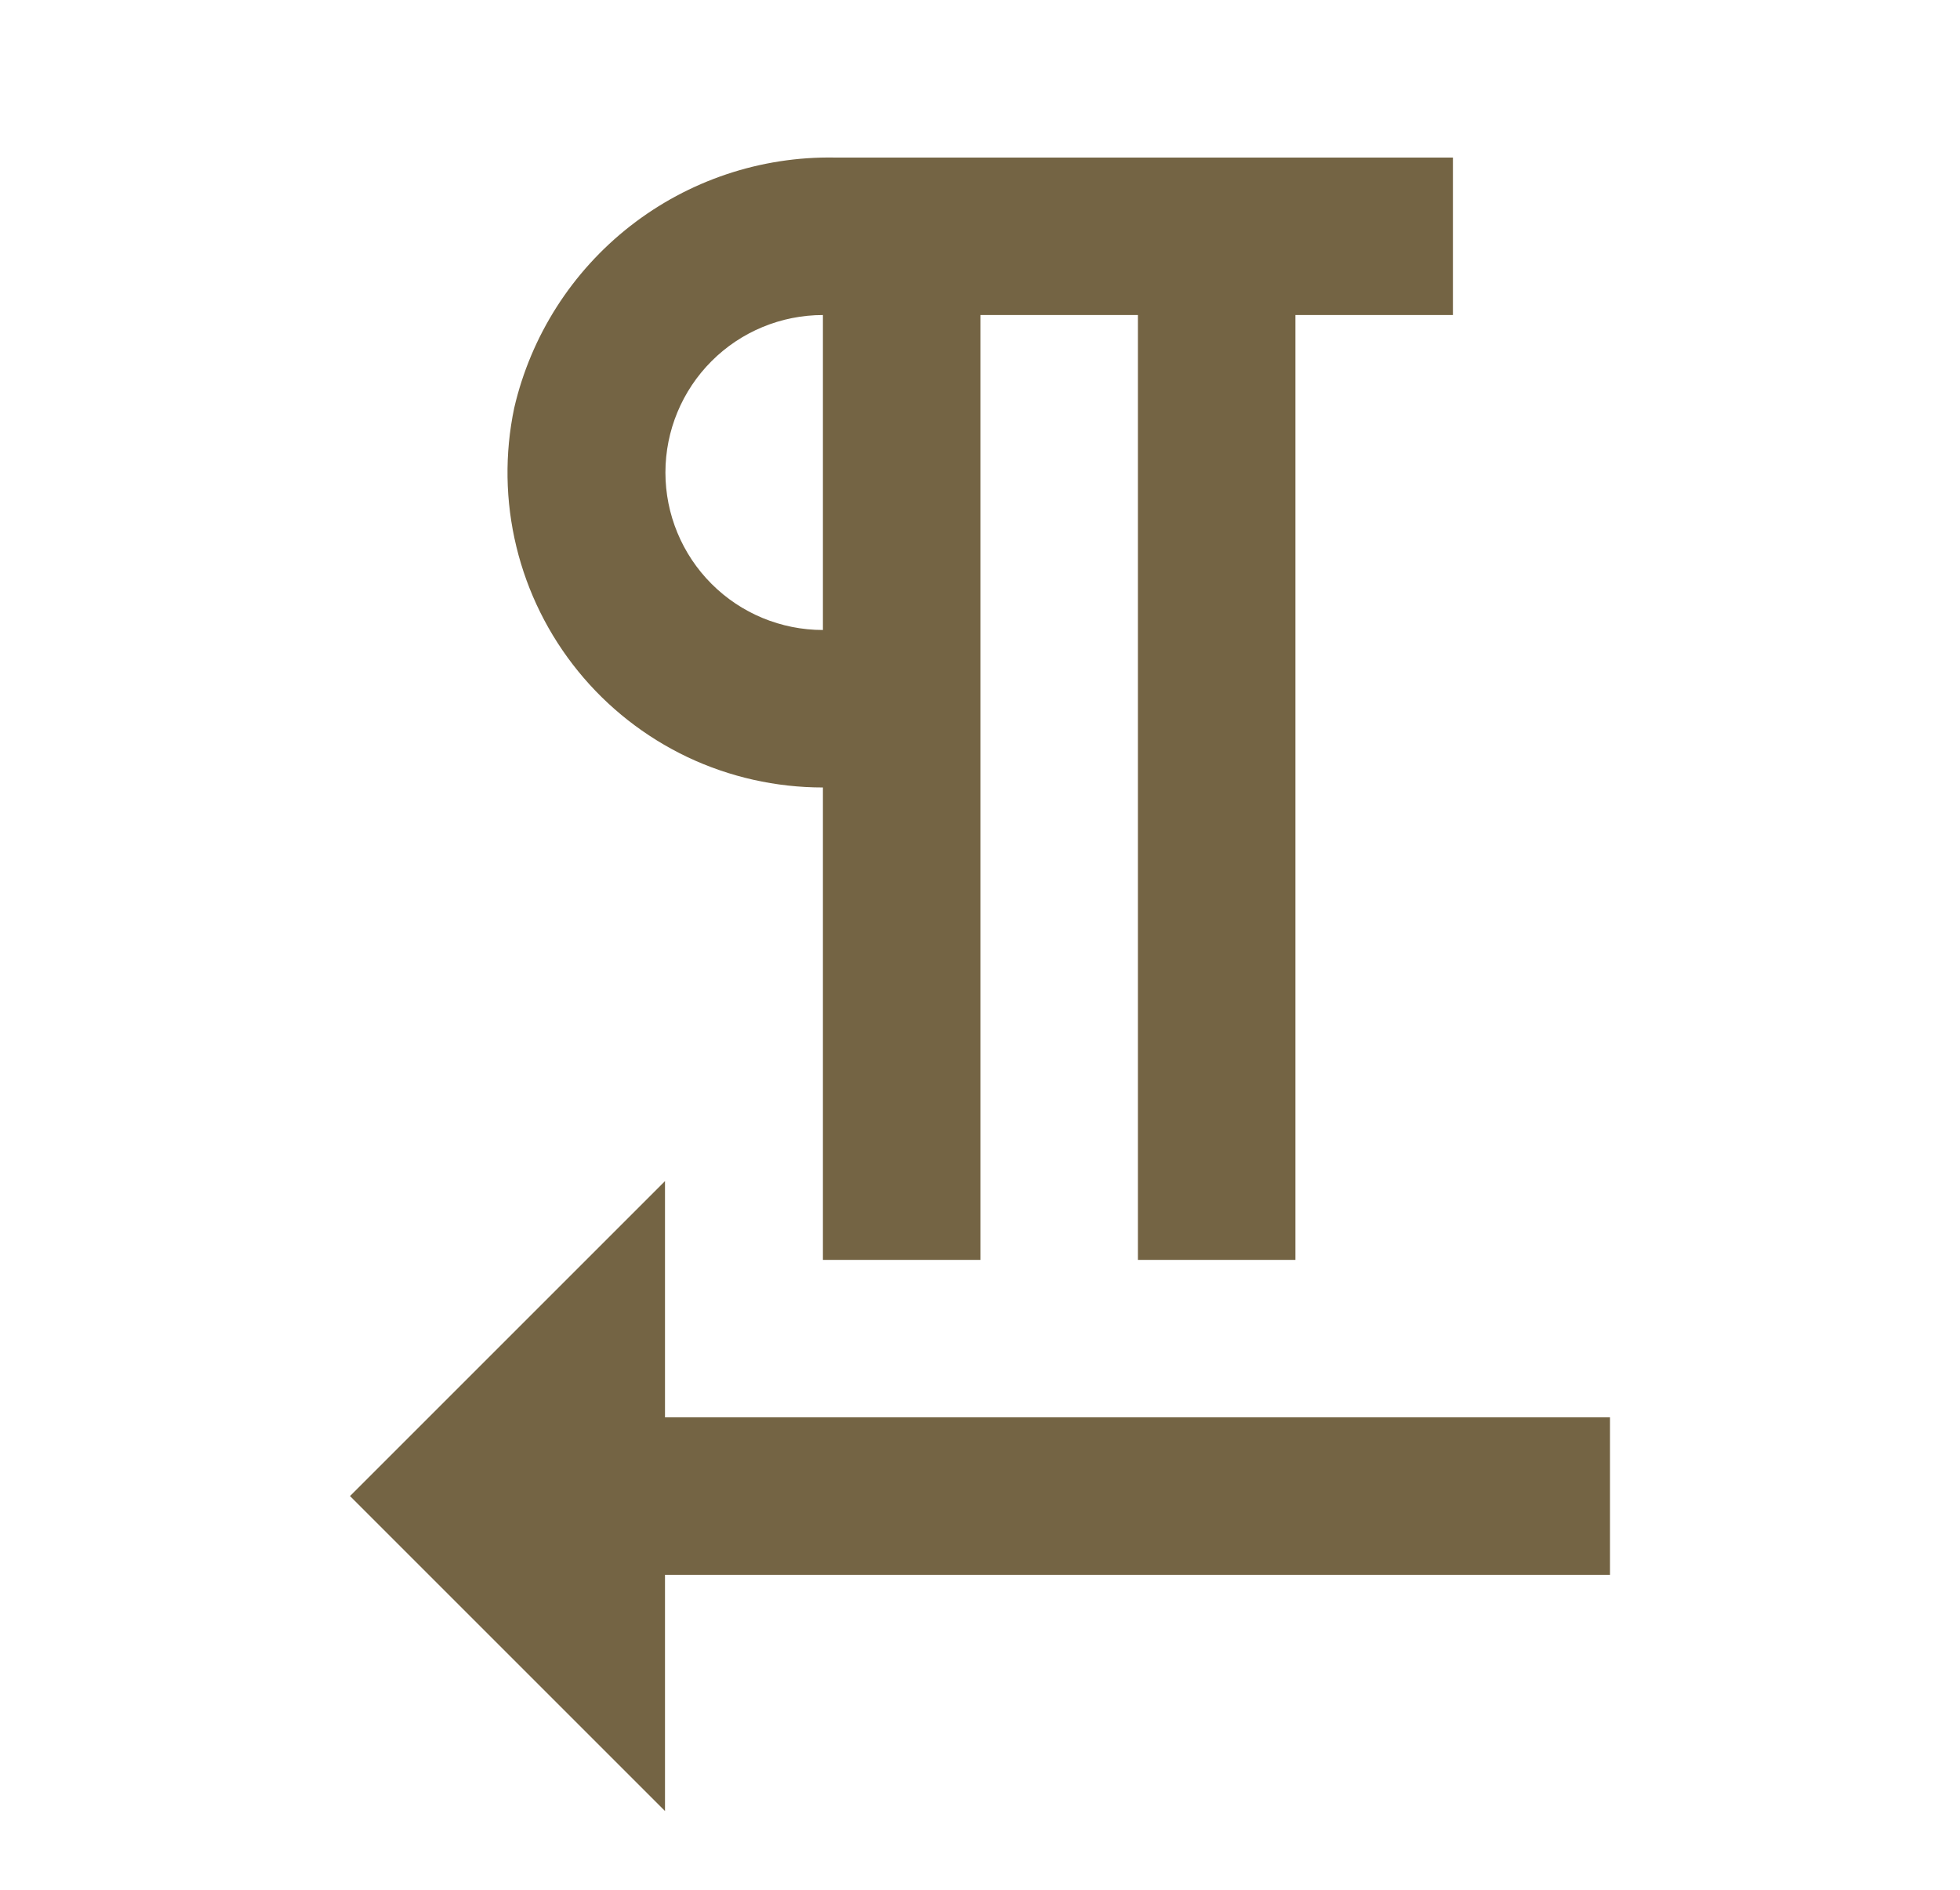
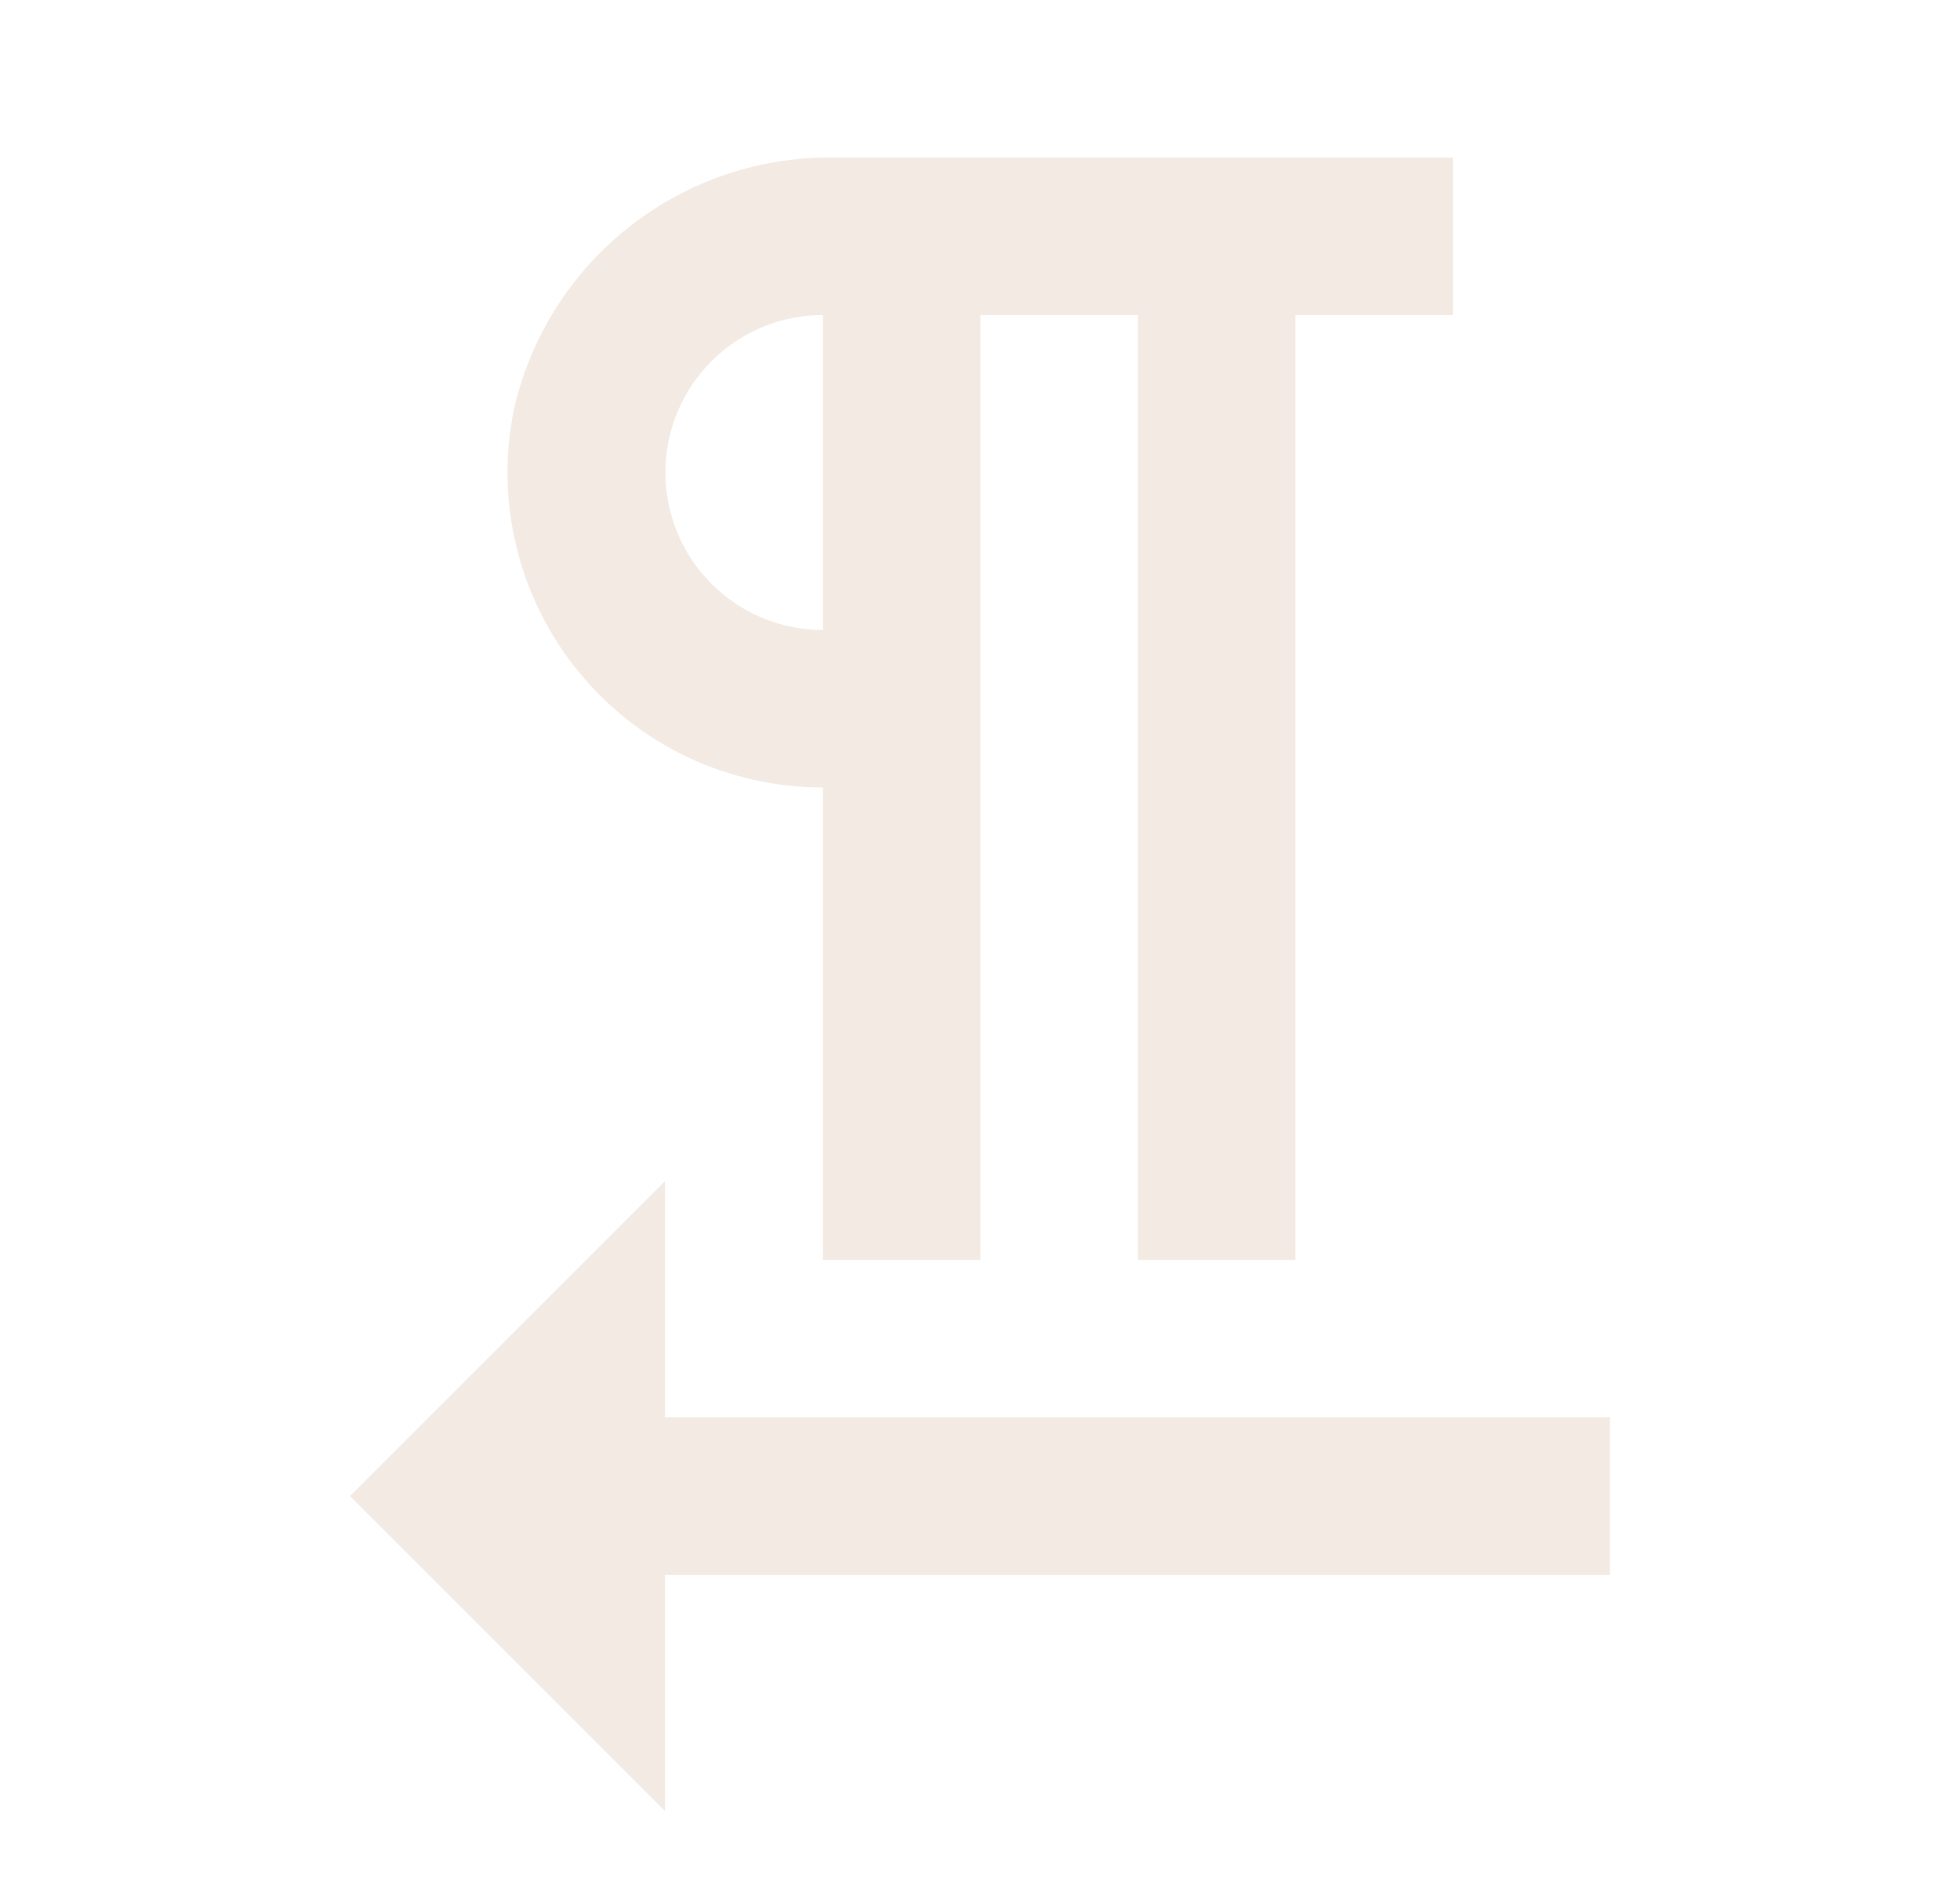
- <svg xmlns="http://www.w3.org/2000/svg" width="28" height="27" viewBox="0 0 28 27" fill="#746444">
+ <svg xmlns="http://www.w3.org/2000/svg" width="28" height="27" viewBox="0 0 28 27" fill="#f3ebe3">
  <path d="M9.5 25.875V22.5H23V20.25H9.5V16.875L5 21.375L9.5 25.875Z" />
  <path d="M11.924 2.251C10.867 2.233 9.836 2.579 9.003 3.23C8.17 3.881 7.585 4.798 7.346 5.828C7.208 6.484 7.219 7.161 7.377 7.812C7.535 8.463 7.836 9.07 8.259 9.59C8.681 10.11 9.215 10.528 9.819 10.816C10.424 11.103 11.086 11.251 11.756 11.251V18.001H14.006V4.501H16.256V18.001H18.506V4.501H20.756V2.251H11.924ZM9.506 6.751C9.506 6.154 9.743 5.582 10.165 5.16C10.586 4.738 11.159 4.501 11.756 4.501V9.001C11.159 9.001 10.586 8.764 10.165 8.342C9.743 7.92 9.506 7.347 9.506 6.751Z" />
</svg>
